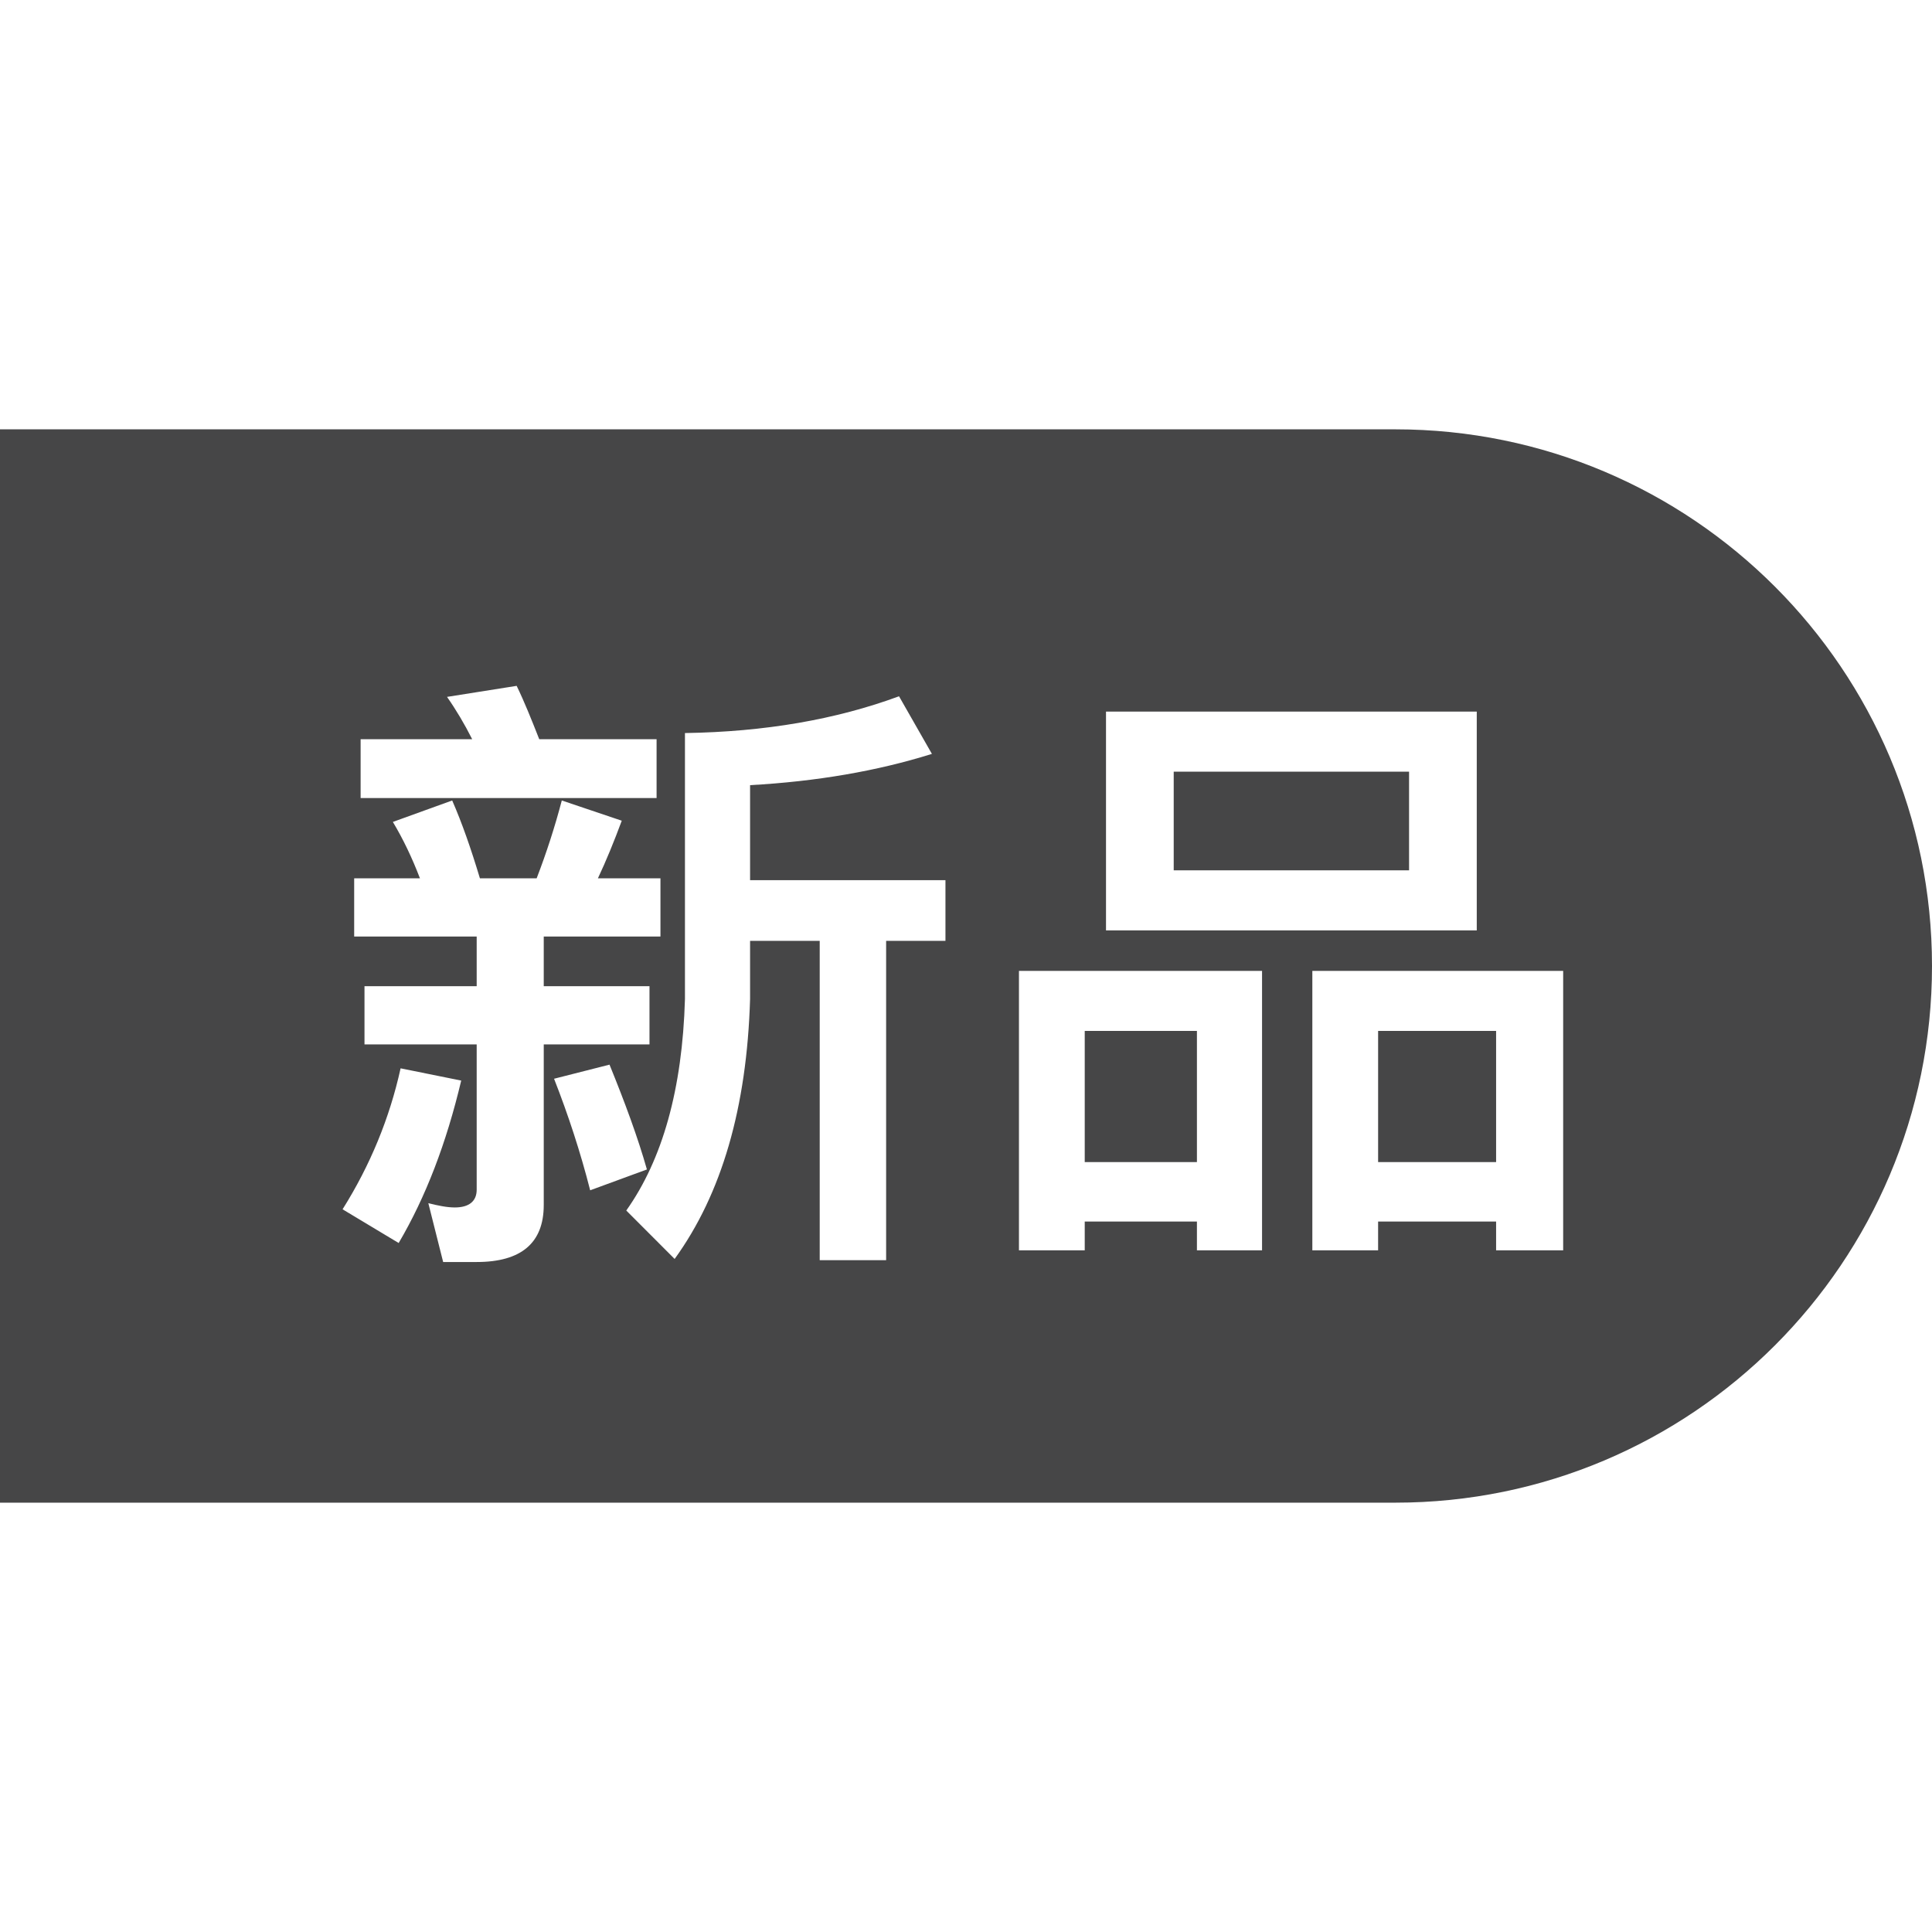
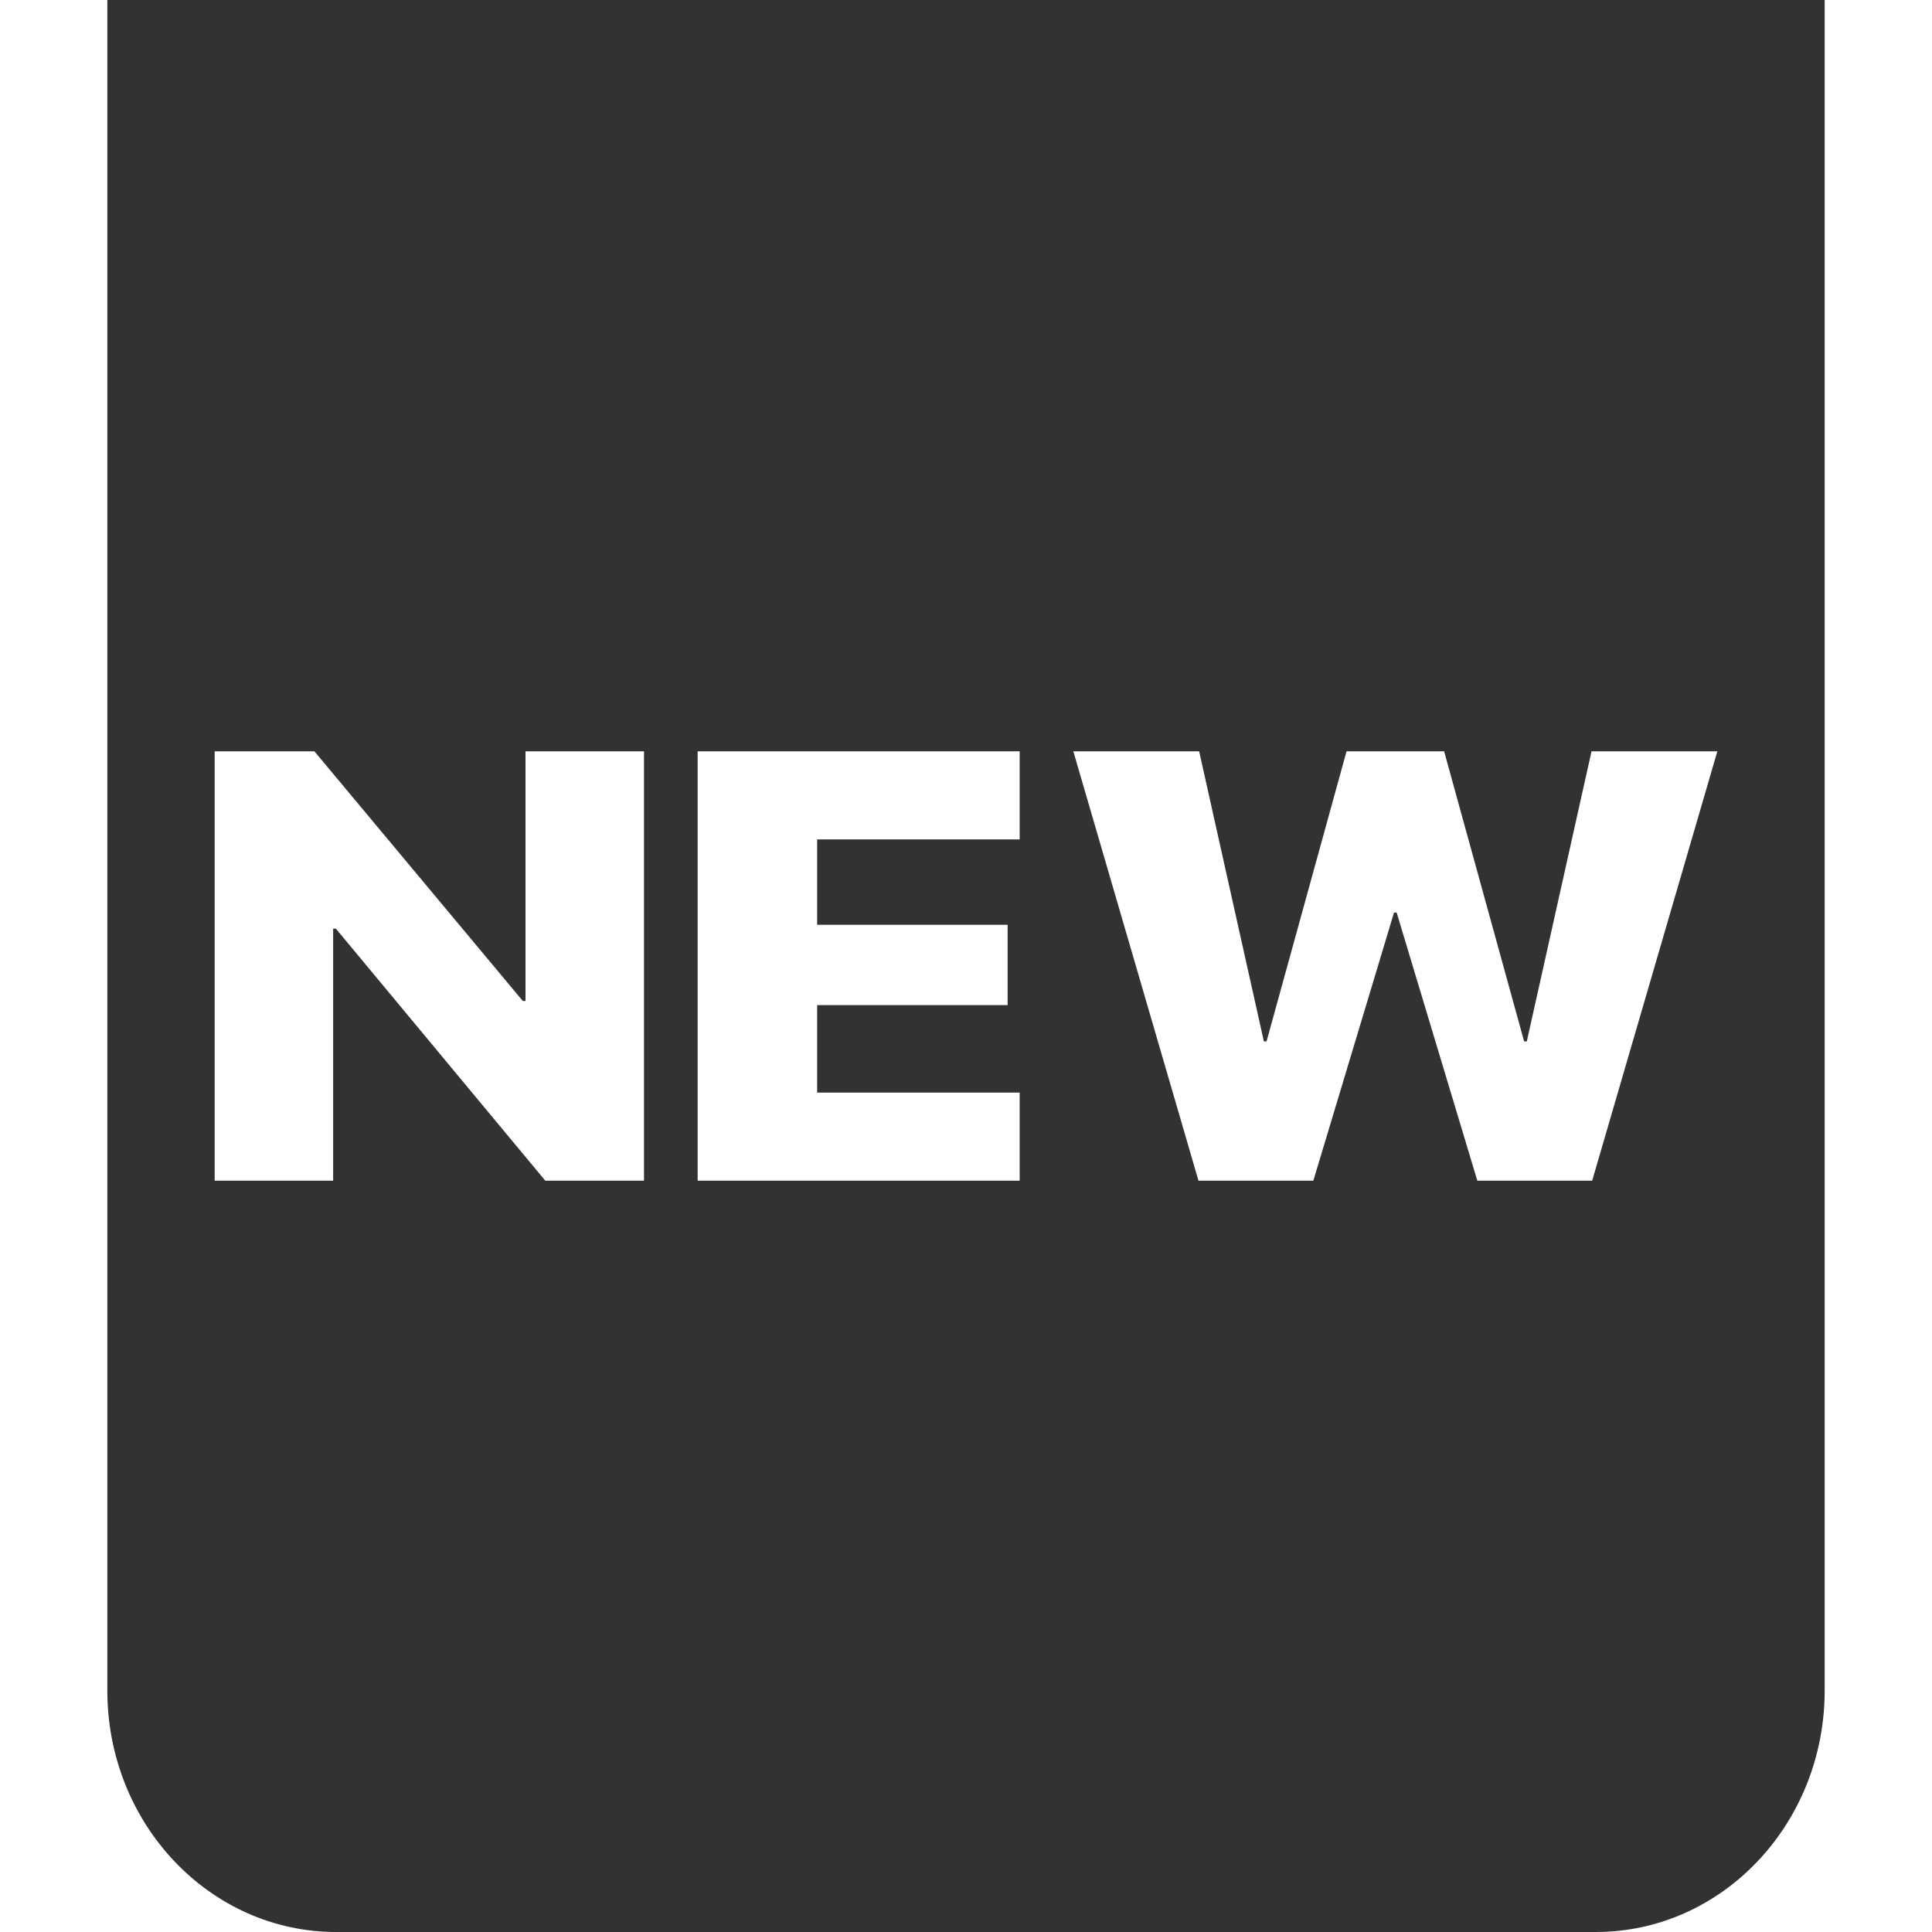
<svg xmlns="http://www.w3.org/2000/svg" width="1000" height="1000">
-   <path d="M0 222.222h722.222C875.635 222.222 1000 346.588 1000 500c0 153.412-124.365 277.778-277.778 277.778H0V222.222zm465.335 138.171c-32.707 12.056-69.42 18.4-110.804 19.035v137.686c-1.335 46.636-11.68 83.12-30.37 109.45l25.03 25.064c24.364-33.629 37.38-78.36 39.049-134.514v-30.139h36.044v165.287h34.376V486.975h30.705v-31.407H388.24v-49.174c34.376-1.903 65.748-7.296 94.116-16.18l-17.021-29.82zm-278.678 22.208v30.455h153.19v-30.455h-60.742c-4.005-10.152-7.676-19.353-11.681-27.601l-36.045 5.71c4.673 6.663 9.011 13.96 13.016 21.89h-57.738zm-3.337 72.015v30.139h63.412v25.697H188.66v30.138h58.072v75.188c0 6.028-4.005 9.2-11.348 9.2-4.005 0-8.677-.951-13.683-2.22l7.676 30.456h17.355c23.028 0 34.71-9.835 34.71-29.504v-83.12h54.733v-30.138h-54.734v-25.697h60.408v-30.139h-32.373c4.338-9.2 8.343-19.035 12.348-29.821l-31.038-10.47a382.615 382.615 0 0 1-13.016 40.291H248.4c-4.672-15.545-9.345-28.87-14.35-40.29l-30.705 11.103c5.34 8.883 10.012 18.718 14.017 29.187H183.32zm24.03 98.347c-5.674 25.697-15.686 50.125-30.038 72.967l29.036 17.45c14.018-23.795 24.698-51.712 32.374-84.072l-31.372-6.345zm108.133-1.903l-28.702 7.296c7.342 18.718 13.684 38.07 18.69 57.74l29.37-10.787c-4.673-16.497-11.348-34.58-19.358-54.25zm256.984-182.736v113.258h191.904V368.324H572.467zm156.86 82.168H607.512v-51.077h121.817v51.077zm-76.093 52.029H527.412v144.665h34.042v-14.91h58.072v14.91h33.708V502.521zm-91.78 98.981v-67.891h58.072v67.891h-58.072zm247.64-98.981H679.265v144.665h34.042v-14.91h61.076v14.91h34.71V502.521zm-95.786 98.981v-67.891h61.076v67.891h-61.076z" fill="#464647" fill-rule="evenodd" />
+   <path d="M825.99 1000H174.01c-65.42 0-118.454-55.964-118.454-125V0h888.888v875c0 69.036-53.033 125-118.455 125zM111.11 611.111h61.327V480.673h1.41l108.38 130.438h51.105V388.89h-61.326v129.206h-1.41L162.744 388.89h-51.634V611.11zm416.667 0v-45.584h-104.82V520.25h98.585v-41.58h-98.585v-44.198h104.82V388.89H361.11V611.11h166.667zm152.005 0l41.752-138.753h1.375l41.752 138.753h59.45L888.89 388.89h-65.12l-33.505 150.15h-1.375l-41.408-150.15h-50.516l-41.409 150.15h-1.374l-33.506-150.15h-65.12l64.777 222.222h59.45z" fill="#323233" fill-rule="evenodd" />
</svg>
